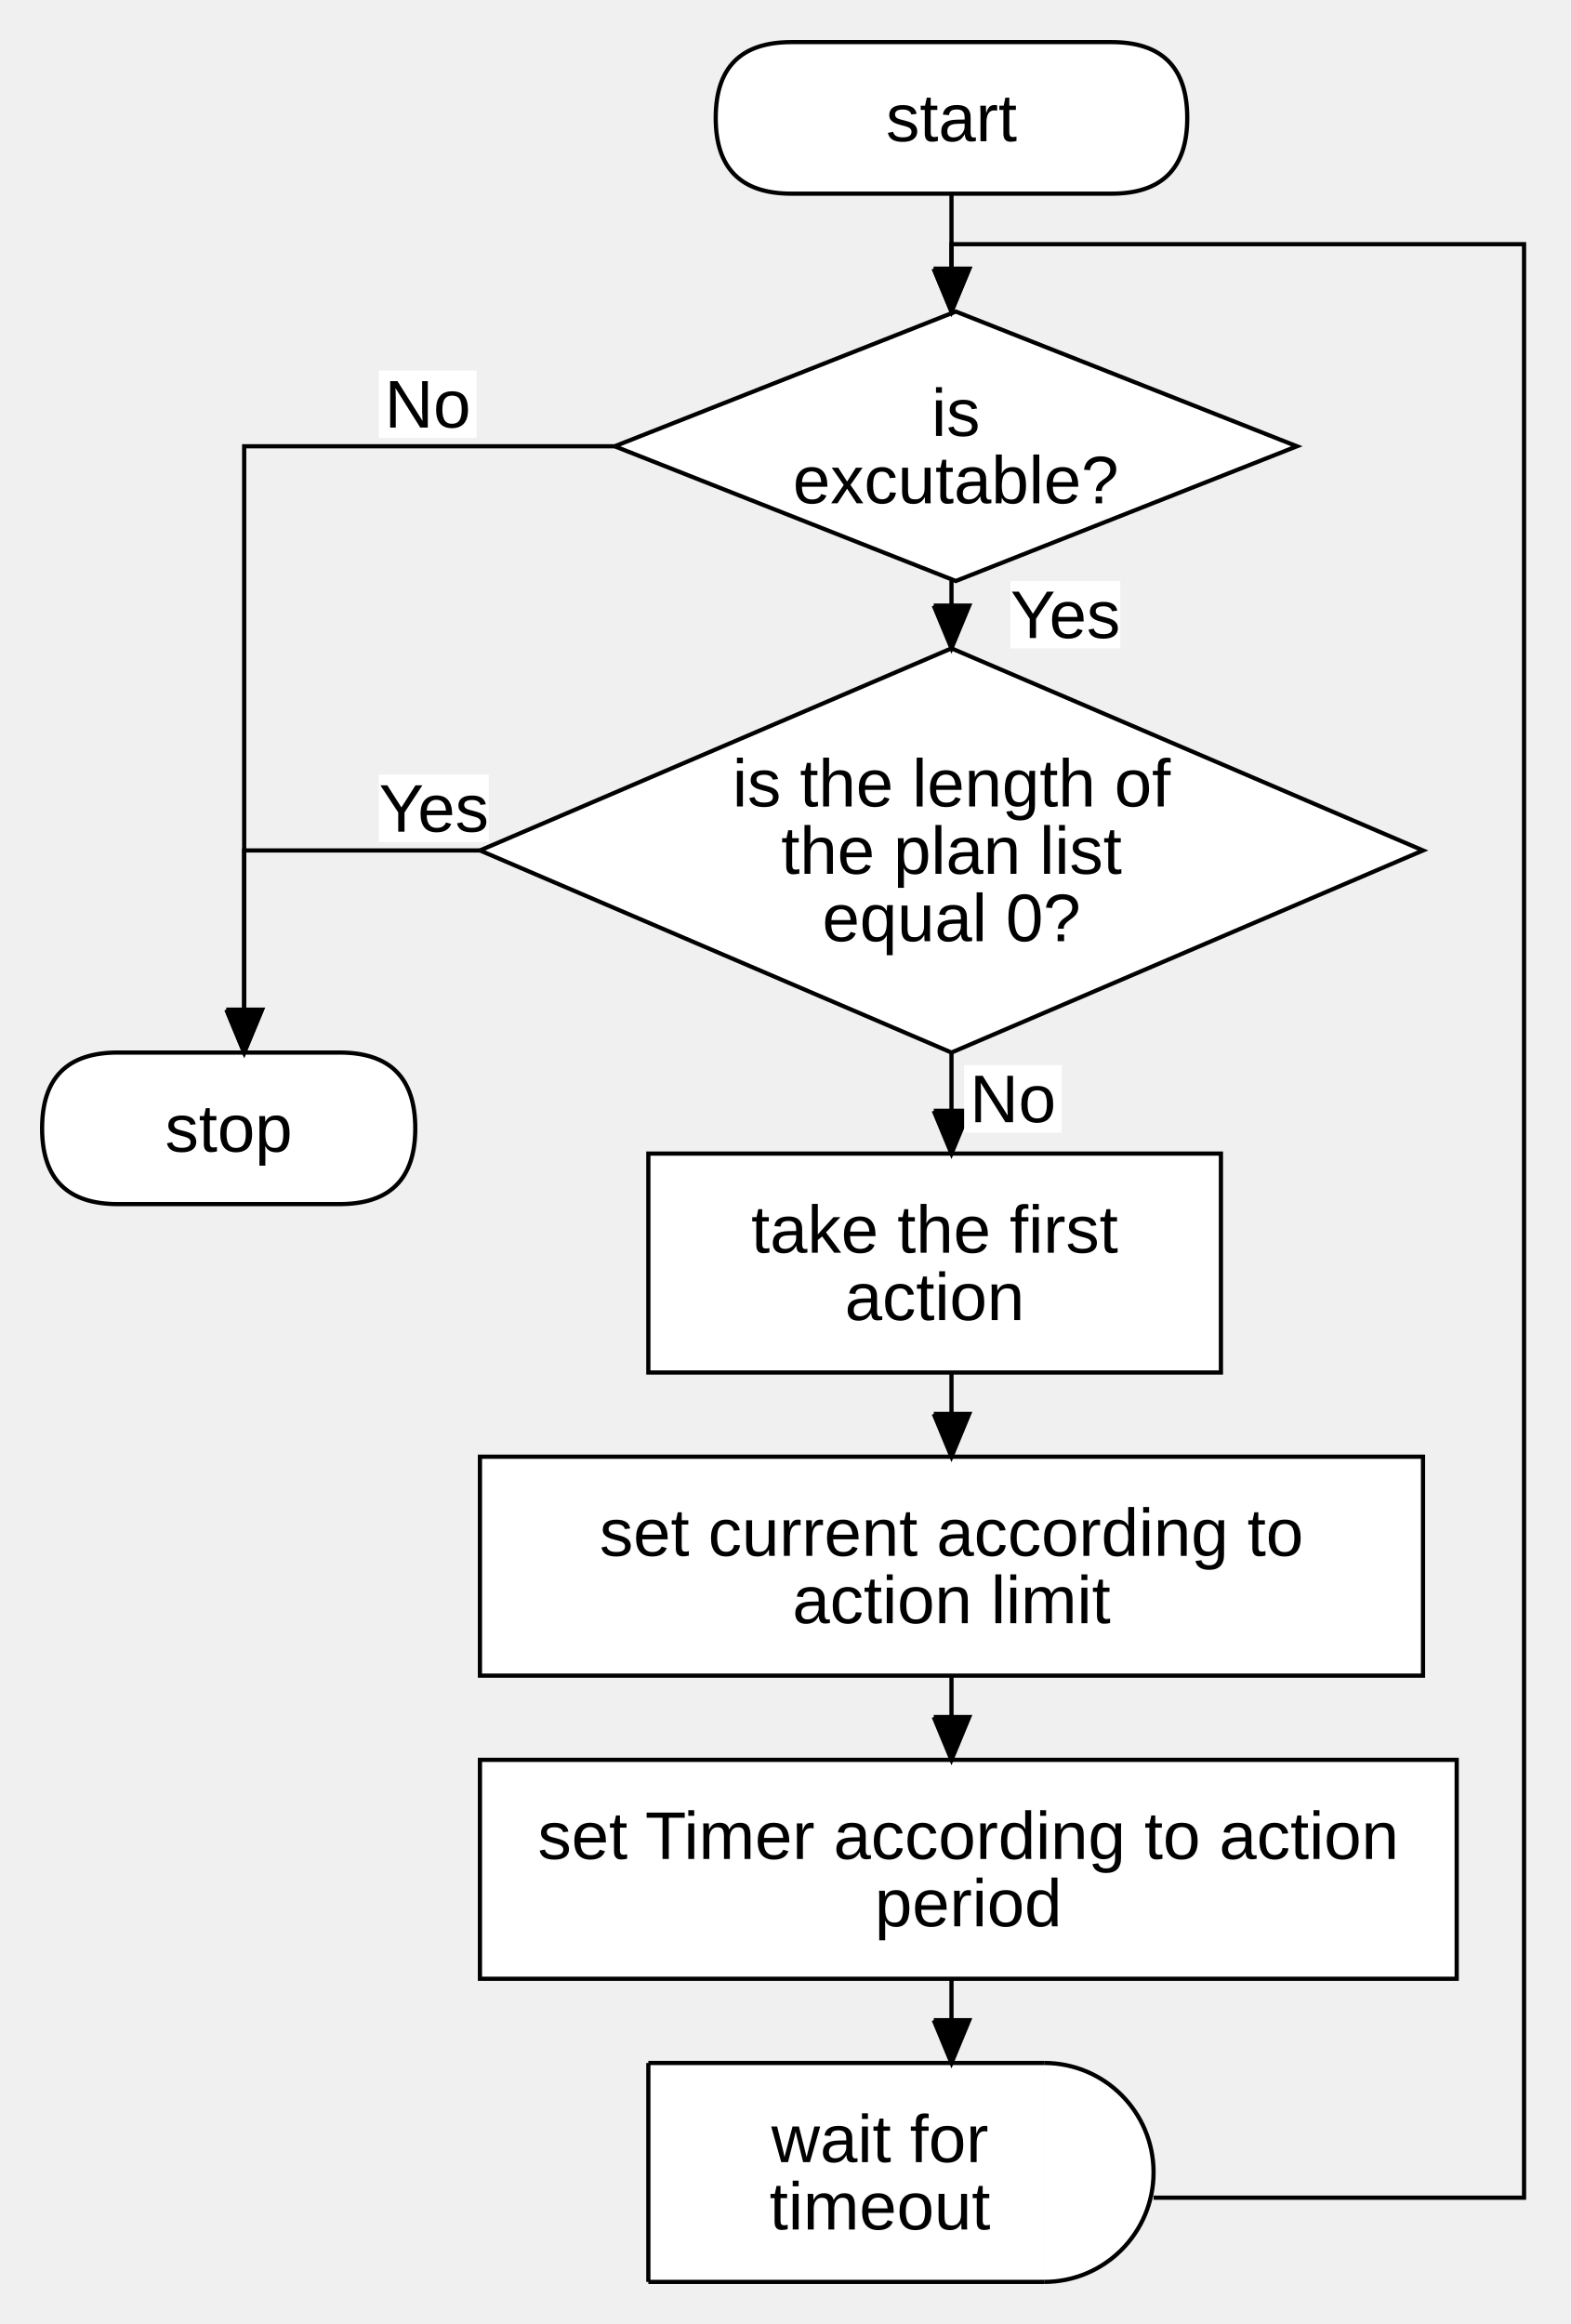
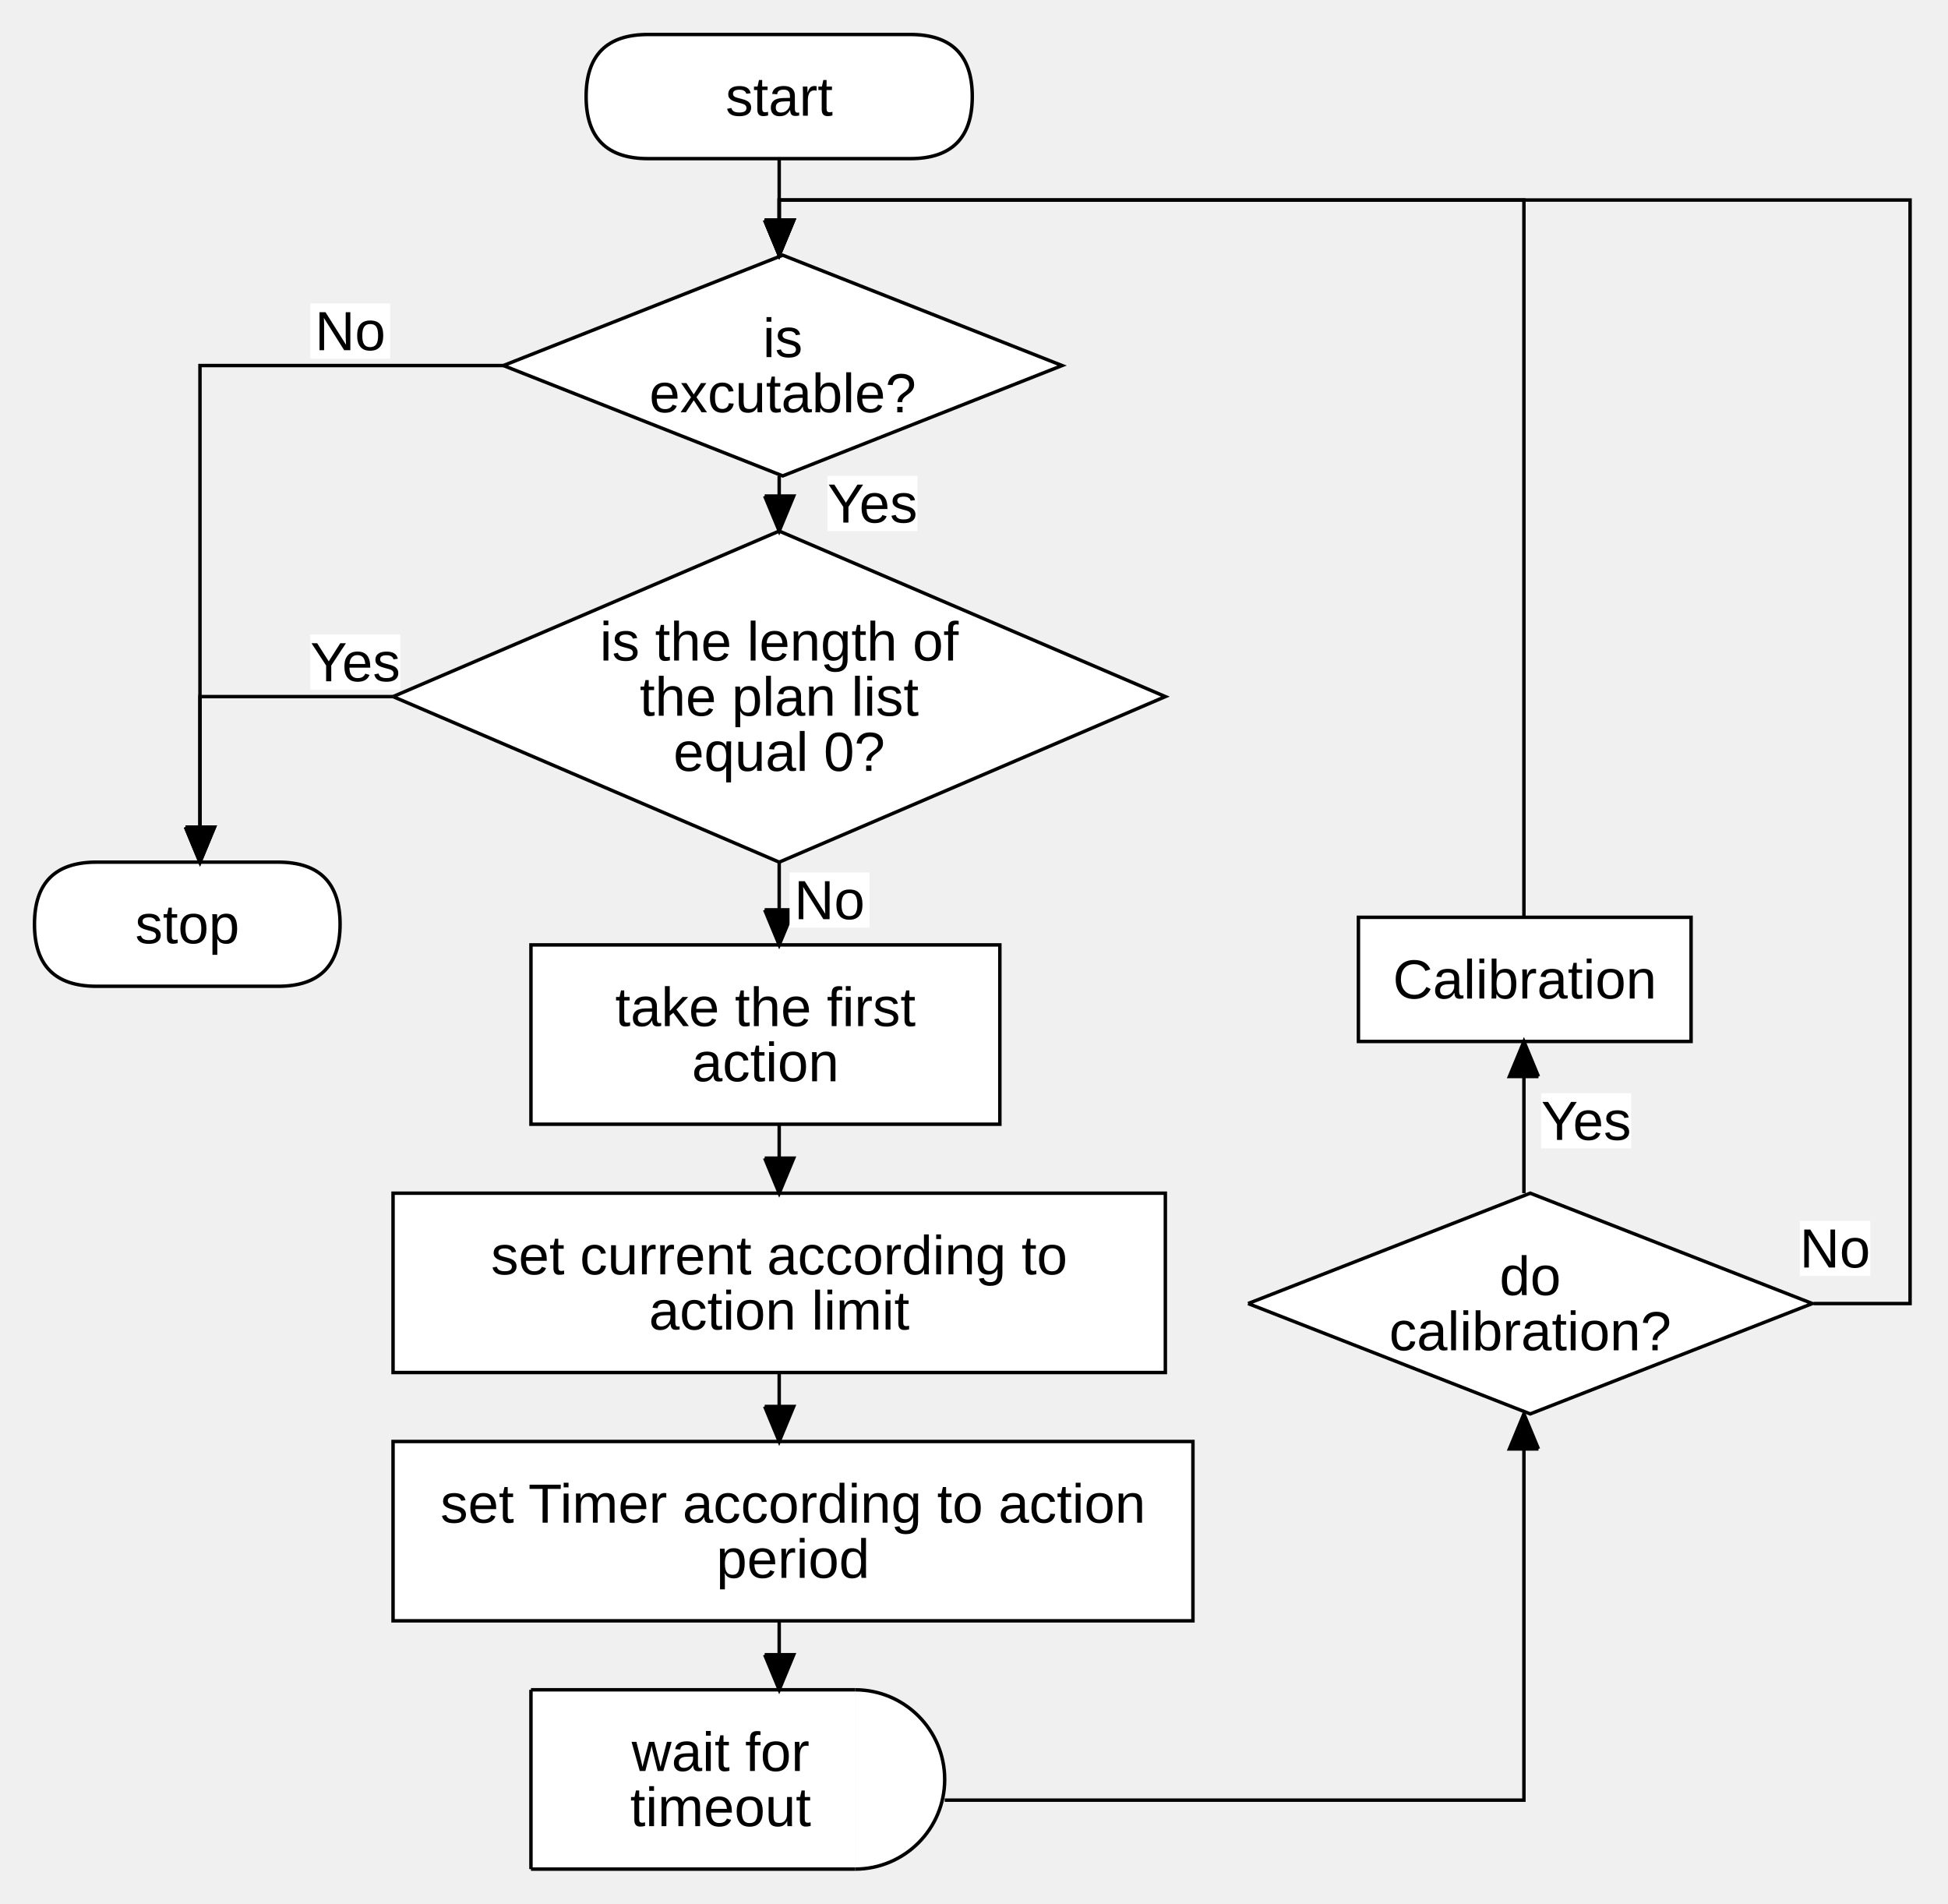
- <svg xmlns="http://www.w3.org/2000/svg" version="1.1" width="373" height="552" id="svg77">
+ <svg xmlns="http://www.w3.org/2000/svg" version="1.1" width="565" height="552" id="svg100">
  <defs id="defs1" />
-   <g id="g77">
+   <g id="g100">
    <g id="g1">
      <path fill="#ffffff" stroke="none" paint-order="stroke fill markers" d=" M 188 10 L 264 10 Q 282 10 282 28 L 282 28 Q 282 46 264 46 L 188 46 Q 170 46 170 28 L 170 28 Q 170 10 188 10 Z" id="path1" />
    </g>
    <g id="g2">
      <path fill="none" stroke="#000000" paint-order="fill stroke markers" d=" M 188 10 L 264 10 Q 282 10 282 28 L 282 28 Q 282 46 264 46 L 188 46 Q 170 46 170 28 L 170 28 Q 170 10 188 10 Z" stroke-miterlimit="10" stroke-dasharray="" id="path2" />
    </g>
    <g id="g4">
      <g id="g3">
        <path fill="none" stroke="none" id="path3" />
        <text fill="#000000" stroke="none" font-family="Arial" font-size="16px" font-style="normal" font-weight="normal" text-decoration="undefined" x="312" y="82" text-anchor="middle" dominant-baseline="central" transform="matrix(1 0 0 1 -86 -54)" id="text3">start</text>
      </g>
    </g>
    <g id="g5">
      <rect fill="#ffffff" stroke="none" x="240" y="328" width="136" height="52" transform="matrix(1 0 0 1 -86 -54)" id="rect4" />
    </g>
    <g id="g6">
      <path fill="none" stroke="#000000" paint-order="fill stroke markers" d=" M 154 274 L 290 274 L 290 326 L 154 326 L 154 274 Z Z" stroke-miterlimit="10" stroke-dasharray="" id="path5" />
    </g>
    <g id="g8">
      <g id="g7">
        <path fill="none" stroke="none" id="path6" />
        <text fill="#000000" stroke="none" font-family="Arial" font-size="16px" font-style="normal" font-weight="normal" text-decoration="undefined" x="308" y="346" text-anchor="middle" dominant-baseline="central" transform="matrix(1 0 0 1 -86 -54)" id="text6">take the first</text>
        <text fill="#000000" stroke="none" font-family="Arial" font-size="16px" font-style="normal" font-weight="normal" text-decoration="undefined" x="308" y="362" text-anchor="middle" dominant-baseline="central" transform="matrix(1 0 0 1 -86 -54)" id="text7">action</text>
      </g>
    </g>
    <g id="g9">
      <path fill="#ffffff" stroke="none" paint-order="stroke fill markers" d=" M 146 106 L 227.023 74 L 308.047 106 L 227.023 138 L 146 106" id="path8" />
    </g>
    <g id="g10">
      <path fill="none" stroke="#000000" paint-order="fill stroke markers" d=" M 146 106 L 227.023 74 L 308.047 106 L 227.023 138 L 146 106 L 146 106" stroke-miterlimit="10" stroke-dasharray="" id="path9" />
    </g>
    <g id="g12">
      <g id="g11">
        <path fill="none" stroke="none" id="path10" />
        <text fill="#000000" stroke="none" font-family="Arial" font-size="16px" font-style="normal" font-weight="normal" text-decoration="undefined" x="313.023" y="152" text-anchor="middle" dominant-baseline="central" transform="matrix(1 0 0 1 -86 -54)" id="text10">is</text>
        <text fill="#000000" stroke="none" font-family="Arial" font-size="16px" font-style="normal" font-weight="normal" text-decoration="undefined" x="313.023" y="168" text-anchor="middle" dominant-baseline="central" transform="matrix(1 0 0 1 -86 -54)" id="text11">excutable?</text>
      </g>
    </g>
    <g id="g13">
      <path fill="#ffffff" stroke="none" paint-order="stroke fill markers" d=" M 114 202 L 226 154 L 338 202 L 226 250 L 114 202" id="path12" />
    </g>
    <g id="g14">
      <path fill="none" stroke="#000000" paint-order="fill stroke markers" d=" M 114 202 L 226 154 L 338 202 L 226 250 L 114 202 L 114 202" stroke-miterlimit="10" stroke-dasharray="" id="path13" />
    </g>
    <g id="g17">
      <g id="g16">
        <path fill="none" stroke="none" id="path14" />
        <text fill="#000000" stroke="none" font-family="Arial" font-size="16px" font-style="normal" font-weight="normal" text-decoration="undefined" x="312" y="240" text-anchor="middle" dominant-baseline="central" transform="matrix(1 0 0 1 -86 -54)" id="text14">is the length of</text>
        <text fill="#000000" stroke="none" font-family="Arial" font-size="16px" font-style="normal" font-weight="normal" text-decoration="undefined" x="312" y="256" text-anchor="middle" dominant-baseline="central" transform="matrix(1 0 0 1 -86 -54)" id="text15">the plan list</text>
        <text fill="#000000" stroke="none" font-family="Arial" font-size="16px" font-style="normal" font-weight="normal" text-decoration="undefined" x="312" y="272" text-anchor="middle" dominant-baseline="central" transform="matrix(1 0 0 1 -86 -54)" id="text16">equal 0?</text>
      </g>
    </g>
    <g id="g18">
      <rect fill="#ffffff" stroke="none" x="200" y="400" width="224" height="52" transform="matrix(1 0 0 1 -86 -54)" id="rect17" />
    </g>
    <g id="g19">
      <path fill="none" stroke="#000000" paint-order="fill stroke markers" d=" M 114 346 L 338 346 L 338 398 L 114 398 L 114 346 Z Z" stroke-miterlimit="10" stroke-dasharray="" id="path18" />
    </g>
    <g id="g21">
      <g id="g20">
        <path fill="none" stroke="none" id="path19" />
        <text fill="#000000" stroke="none" font-family="Arial" font-size="16px" font-style="normal" font-weight="normal" text-decoration="undefined" x="312" y="418" text-anchor="middle" dominant-baseline="central" transform="matrix(1 0 0 1 -86 -54)" id="text19">set current according to</text>
        <text fill="#000000" stroke="none" font-family="Arial" font-size="16px" font-style="normal" font-weight="normal" text-decoration="undefined" x="312" y="434" text-anchor="middle" dominant-baseline="central" transform="matrix(1 0 0 1 -86 -54)" id="text20">action limit</text>
      </g>
    </g>
    <g id="g22">
      <rect fill="#ffffff" stroke="none" x="200" y="472" width="232" height="52" transform="matrix(1 0 0 1 -86 -54)" id="rect21" />
    </g>
    <g id="g23">
      <path fill="none" stroke="#000000" paint-order="fill stroke markers" d=" M 114 418 L 346 418 L 346 470 L 114 470 L 114 418 Z Z" stroke-miterlimit="10" stroke-dasharray="" id="path22" />
    </g>
    <g id="g25">
      <g id="g24">
        <path fill="none" stroke="none" id="path23" />
        <text fill="#000000" stroke="none" font-family="Arial" font-size="16px" font-style="normal" font-weight="normal" text-decoration="undefined" x="316" y="490" text-anchor="middle" dominant-baseline="central" transform="matrix(1 0 0 1 -86 -54)" id="text23">set Timer according to action</text>
        <text fill="#000000" stroke="none" font-family="Arial" font-size="16px" font-style="normal" font-weight="normal" text-decoration="undefined" x="316" y="506" text-anchor="middle" dominant-baseline="central" transform="matrix(1 0 0 1 -86 -54)" id="text24">period</text>
      </g>
    </g>
    <g id="g26">
      <rect fill="#ffffff" stroke="none" x="240" y="544" width="94" height="52" transform="matrix(1 0 0 1 -86 -54)" id="rect25" />
    </g>
    <g id="g27">
      <path fill="#ffffff" stroke="none" paint-order="stroke fill markers" d=" M 248 490 A 26 26 0 0 1 248 542" id="path26" />
    </g>
    <g id="g28">
      <path fill="none" stroke="#000000" paint-order="fill stroke markers" d=" M 154 490 L 154 542" stroke-miterlimit="10" stroke-dasharray="" id="path27" />
    </g>
    <g id="g29">
      <path fill="none" stroke="#000000" paint-order="fill stroke markers" d=" M 154 490 L 248 490" stroke-miterlimit="10" stroke-dasharray="" id="path28" />
    </g>
    <g id="g30">
      <path fill="none" stroke="#000000" paint-order="fill stroke markers" d=" M 154 542 L 248 542" stroke-miterlimit="10" stroke-dasharray="" id="path29" />
    </g>
    <g id="g31">
      <path fill="none" stroke="#000000" paint-order="fill stroke markers" d=" M 248 490 A 26 26 0 0 1 248 542" stroke-miterlimit="10" stroke-dasharray="" id="path30" />
    </g>
    <g id="g33">
      <g id="g32">
        <path fill="none" stroke="none" id="path31" />
        <text fill="#000000" stroke="none" font-family="Arial" font-size="16px" font-style="normal" font-weight="normal" text-decoration="undefined" x="295" y="562" text-anchor="middle" dominant-baseline="central" transform="matrix(1 0 0 1 -86 -54)" id="text31">wait for</text>
        <text fill="#000000" stroke="none" font-family="Arial" font-size="16px" font-style="normal" font-weight="normal" text-decoration="undefined" x="295" y="578" text-anchor="middle" dominant-baseline="central" transform="matrix(1 0 0 1 -86 -54)" id="text32">timeout</text>
      </g>
    </g>
    <g id="g34">
      <path fill="none" stroke="#000000" paint-order="fill stroke markers" d=" M 226 250 L 226 274" stroke-miterlimit="10" stroke-dasharray="" id="path33" />
    </g>
    <g id="g35">
      <path fill="#000000" stroke="none" paint-order="stroke fill markers" d=" M 221.79 263.837 L 226 274 L 230.21 263.837" id="path34" />
    </g>
    <g id="g36">
      <path fill="none" stroke="#000000" paint-order="fill stroke markers" d=" M 221.79 263.837 L 226 274 L 230.21 263.837 L 221.79 263.837" stroke-miterlimit="10" stroke-dasharray="" id="path35" />
    </g>
    <g id="g37">
      <rect fill="#ffffff" stroke="none" x="315" y="307" width="23.18" height="16" transform="matrix(1 0 0 1 -86 -54)" id="rect36" />
    </g>
    <g id="g39">
      <g id="g38">
        <path fill="none" stroke="none" id="path37" />
        <text fill="#000000" stroke="none" font-family="Arial" font-size="16px" font-style="normal" font-weight="normal" text-decoration="undefined" x="326.59" y="315" text-anchor="middle" dominant-baseline="central" transform="matrix(1 0 0 1 -86 -54)" id="text37">No</text>
      </g>
    </g>
    <g id="g40">
      <path fill="none" stroke="#000000" paint-order="fill stroke markers" d=" M 226 326 L 226 346" stroke-miterlimit="10" stroke-dasharray="" id="path39" />
    </g>
    <g id="g41">
      <path fill="#000000" stroke="none" paint-order="stroke fill markers" d=" M 221.79 335.837 L 226 346 L 230.21 335.837" id="path40" />
    </g>
    <g id="g42">
      <path fill="none" stroke="#000000" paint-order="fill stroke markers" d=" M 221.79 335.837 L 226 346 L 230.21 335.837 L 221.79 335.837" stroke-miterlimit="10" stroke-dasharray="" id="path41" />
    </g>
    <g id="g43">
      <path fill="none" stroke="#000000" paint-order="fill stroke markers" d=" M 226 398 L 226 418" stroke-miterlimit="10" stroke-dasharray="" id="path42" />
    </g>
    <g id="g44">
      <path fill="#000000" stroke="none" paint-order="stroke fill markers" d=" M 221.79 407.837 L 226 418 L 230.21 407.837" id="path43" />
    </g>
    <g id="g45">
      <path fill="none" stroke="#000000" paint-order="fill stroke markers" d=" M 221.79 407.837 L 226 418 L 230.21 407.837 L 221.79 407.837" stroke-miterlimit="10" stroke-dasharray="" id="path44" />
    </g>
    <g id="g46">
      <path fill="none" stroke="#000000" paint-order="fill stroke markers" d=" M 226 470 L 226 490" stroke-miterlimit="10" stroke-dasharray="" id="path45" />
    </g>
    <g id="g47">
      <path fill="#000000" stroke="none" paint-order="stroke fill markers" d=" M 221.79 479.837 L 226 490 L 230.21 479.837" id="path46" />
    </g>
    <g id="g48">
      <path fill="none" stroke="#000000" paint-order="fill stroke markers" d=" M 221.79 479.837 L 226 490 L 230.21 479.837 L 221.79 479.837" stroke-miterlimit="10" stroke-dasharray="" id="path47" />
    </g>
    <g id="g49">
-       <path fill="none" stroke="#000000" paint-order="fill stroke markers" d=" M 274 522 L 362 522 L 362 58 L 226 58 L 226 74" stroke-miterlimit="10" stroke-dasharray="" id="path48" />
+       <path fill="none" stroke="#000000" paint-order="fill stroke markers" d=" M 226 46 L 226 74" stroke-miterlimit="10" stroke-dasharray="" id="path48" />
    </g>
    <g id="g50">
      <path fill="#000000" stroke="none" paint-order="stroke fill markers" d=" M 221.79 63.837 L 226 74 L 230.21 63.837" id="path49" />
    </g>
    <g id="g51">
      <path fill="none" stroke="#000000" paint-order="fill stroke markers" d=" M 221.79 63.837 L 226 74 L 230.21 63.837 L 221.79 63.837" stroke-miterlimit="10" stroke-dasharray="" id="path50" />
    </g>
    <g id="g52">
-       <path fill="none" stroke="#000000" paint-order="fill stroke markers" d=" M 226 46 L 226 74" stroke-miterlimit="10" stroke-dasharray="" id="path51" />
+       <path fill="#ffffff" stroke="none" paint-order="stroke fill markers" d=" M 28 250 L 80.637 250 Q 98.637 250 98.637 268 L 98.637 268 Q 98.637 286 80.637 286 L 28 286 Q 10 286 10 268 L 10 268 Q 10 250 28 250 Z" id="path51" />
    </g>
    <g id="g53">
-       <path fill="#000000" stroke="none" paint-order="stroke fill markers" d=" M 221.79 63.837 L 226 74 L 230.21 63.837" id="path52" />
-     </g>
-     <g id="g54">
-       <path fill="none" stroke="#000000" paint-order="fill stroke markers" d=" M 221.79 63.837 L 226 74 L 230.21 63.837 L 221.79 63.837" stroke-miterlimit="10" stroke-dasharray="" id="path53" />
+       <path fill="none" stroke="#000000" paint-order="fill stroke markers" d=" M 28 250 L 80.637 250 Q 98.637 250 98.637 268 L 98.637 268 Q 98.637 286 80.637 286 L 28 286 Q 10 286 10 268 L 10 268 Q 10 250 28 250 Z" stroke-miterlimit="10" stroke-dasharray="" id="path52" />
    </g>
    <g id="g55">
-       <path fill="#ffffff" stroke="none" paint-order="stroke fill markers" d=" M 28 250 L 80.637 250 Q 98.637 250 98.637 268 L 98.637 268 Q 98.637 286 80.637 286 L 28 286 Q 10 286 10 268 L 10 268 Q 10 250 28 250 Z" id="path54" />
+       <g id="g54">
+         <path fill="none" stroke="none" id="path53" />
+         <text fill="#000000" stroke="none" font-family="Arial" font-size="16px" font-style="normal" font-weight="normal" text-decoration="undefined" x="140.319" y="322" text-anchor="middle" dominant-baseline="central" transform="matrix(1 0 0 1 -86 -54)" id="text53">stop</text>
+       </g>
    </g>
    <g id="g56">
-       <path fill="none" stroke="#000000" paint-order="fill stroke markers" d=" M 28 250 L 80.637 250 Q 98.637 250 98.637 268 L 98.637 268 Q 98.637 286 80.637 286 L 28 286 Q 10 286 10 268 L 10 268 Q 10 250 28 250 Z" stroke-miterlimit="10" stroke-dasharray="" id="path55" />
+       <path fill="none" stroke="#000000" paint-order="fill stroke markers" d=" M 146 106 L 58 106 L 58 250" stroke-miterlimit="10" stroke-dasharray="" id="path55" />
+     </g>
+     <g id="g57">
+       <path fill="#000000" stroke="none" paint-order="stroke fill markers" d=" M 53.79 239.837 L 58 250 L 62.21 239.837" id="path56" />
    </g>
    <g id="g58">
-       <g id="g57">
-         <path fill="none" stroke="none" id="path56" />
-         <text fill="#000000" stroke="none" font-family="Arial" font-size="16px" font-style="normal" font-weight="normal" text-decoration="undefined" x="140.319" y="322" text-anchor="middle" dominant-baseline="central" transform="matrix(1 0 0 1 -86 -54)" id="text56">stop</text>
-       </g>
+       <path fill="none" stroke="#000000" paint-order="fill stroke markers" d=" M 53.79 239.837 L 58 250 L 62.21 239.837 L 53.79 239.837" stroke-miterlimit="10" stroke-dasharray="" id="path57" />
    </g>
    <g id="g59">
-       <path fill="none" stroke="#000000" paint-order="fill stroke markers" d=" M 146 106 L 58 106 L 58 250" stroke-miterlimit="10" stroke-dasharray="" id="path58" />
-     </g>
-     <g id="g60">
-       <path fill="#000000" stroke="none" paint-order="stroke fill markers" d=" M 53.79 239.837 L 58 250 L 62.21 239.837" id="path59" />
+       <rect fill="#ffffff" stroke="none" x="176" y="142" width="23.18" height="16" transform="matrix(1 0 0 1 -86 -54)" id="rect58" />
    </g>
    <g id="g61">
-       <path fill="none" stroke="#000000" paint-order="fill stroke markers" d=" M 53.79 239.837 L 58 250 L 62.21 239.837 L 53.79 239.837" stroke-miterlimit="10" stroke-dasharray="" id="path60" />
+       <g id="g60">
+         <path fill="none" stroke="none" id="path59" />
+         <text fill="#000000" stroke="none" font-family="Arial" font-size="16px" font-style="normal" font-weight="normal" text-decoration="undefined" x="187.59" y="150" text-anchor="middle" dominant-baseline="central" transform="matrix(1 0 0 1 -86 -54)" id="text59">No</text>
+       </g>
    </g>
    <g id="g62">
-       <rect fill="#ffffff" stroke="none" x="176" y="142" width="23.18" height="16" transform="matrix(1 0 0 1 -86 -54)" id="rect61" />
+       <path fill="none" stroke="#000000" paint-order="fill stroke markers" d=" M 114 202 L 58 202 L 58 250" stroke-miterlimit="10" stroke-dasharray="" id="path61" />
+     </g>
+     <g id="g63">
+       <path fill="#000000" stroke="none" paint-order="stroke fill markers" d=" M 53.79 239.837 L 58 250 L 62.21 239.837" id="path62" />
    </g>
    <g id="g64">
-       <g id="g63">
-         <path fill="none" stroke="none" id="path62" />
-         <text fill="#000000" stroke="none" font-family="Arial" font-size="16px" font-style="normal" font-weight="normal" text-decoration="undefined" x="187.59" y="150" text-anchor="middle" dominant-baseline="central" transform="matrix(1 0 0 1 -86 -54)" id="text62">No</text>
-       </g>
+       <path fill="none" stroke="#000000" paint-order="fill stroke markers" d=" M 53.79 239.837 L 58 250 L 62.21 239.837 L 53.79 239.837" stroke-miterlimit="10" stroke-dasharray="" id="path63" />
    </g>
    <g id="g65">
-       <path fill="none" stroke="#000000" paint-order="fill stroke markers" d=" M 114 202 L 58 202 L 58 250" stroke-miterlimit="10" stroke-dasharray="" id="path64" />
-     </g>
-     <g id="g66">
-       <path fill="#000000" stroke="none" paint-order="stroke fill markers" d=" M 53.79 239.837 L 58 250 L 62.21 239.837" id="path65" />
+       <rect fill="#ffffff" stroke="none" x="176" y="238" width="26.102" height="16" transform="matrix(1 0 0 1 -86 -54)" id="rect64" />
    </g>
    <g id="g67">
-       <path fill="none" stroke="#000000" paint-order="fill stroke markers" d=" M 53.79 239.837 L 58 250 L 62.21 239.837 L 53.79 239.837" stroke-miterlimit="10" stroke-dasharray="" id="path66" />
+       <g id="g66">
+         <path fill="none" stroke="none" id="path65" />
+         <text fill="#000000" stroke="none" font-family="Arial" font-size="16px" font-style="normal" font-weight="normal" text-decoration="undefined" x="189.051" y="246" text-anchor="middle" dominant-baseline="central" transform="matrix(1 0 0 1 -86 -54)" id="text65">Yes</text>
+       </g>
    </g>
    <g id="g68">
-       <rect fill="#ffffff" stroke="none" x="176" y="238" width="26.102" height="16" transform="matrix(1 0 0 1 -86 -54)" id="rect67" />
+       <path fill="none" stroke="#000000" paint-order="fill stroke markers" d=" M 226 138 L 226 154" stroke-miterlimit="10" stroke-dasharray="" id="path67" />
+     </g>
+     <g id="g69">
+       <path fill="#000000" stroke="none" paint-order="stroke fill markers" d=" M 221.79 143.837 L 226 154 L 230.21 143.837" id="path68" />
    </g>
    <g id="g70">
-       <g id="g69">
-         <path fill="none" stroke="none" id="path68" />
-         <text fill="#000000" stroke="none" font-family="Arial" font-size="16px" font-style="normal" font-weight="normal" text-decoration="undefined" x="189.051" y="246" text-anchor="middle" dominant-baseline="central" transform="matrix(1 0 0 1 -86 -54)" id="text68">Yes</text>
-       </g>
+       <path fill="none" stroke="#000000" paint-order="fill stroke markers" d=" M 221.79 143.837 L 226 154 L 230.21 143.837 L 221.79 143.837" stroke-miterlimit="10" stroke-dasharray="" id="path69" />
    </g>
    <g id="g71">
-       <path fill="none" stroke="#000000" paint-order="fill stroke markers" d=" M 226 138 L 226 154" stroke-miterlimit="10" stroke-dasharray="" id="path70" />
-     </g>
-     <g id="g72">
-       <path fill="#000000" stroke="none" paint-order="stroke fill markers" d=" M 221.79 143.837 L 226 154 L 230.21 143.837" id="path71" />
+       <rect fill="#ffffff" stroke="none" x="326" y="192" width="26.102" height="16" transform="matrix(1 0 0 1 -86 -54)" id="rect70" />
    </g>
    <g id="g73">
-       <path fill="none" stroke="#000000" paint-order="fill stroke markers" d=" M 221.79 143.837 L 226 154 L 230.21 143.837 L 221.79 143.837" stroke-miterlimit="10" stroke-dasharray="" id="path72" />
+       <g id="g72">
+         <path fill="none" stroke="none" id="path71" />
+         <text fill="#000000" stroke="none" font-family="Arial" font-size="16px" font-style="normal" font-weight="normal" text-decoration="undefined" x="339.051" y="200" text-anchor="middle" dominant-baseline="central" transform="matrix(1 0 0 1 -86 -54)" id="text71">Yes</text>
+       </g>
    </g>
    <g id="g74">
-       <rect fill="#ffffff" stroke="none" x="326" y="192" width="26.102" height="16" transform="matrix(1 0 0 1 -86 -54)" id="rect73" />
-     </g>
-     <g id="g76">
-       <g id="g75">
-         <path fill="none" stroke="none" id="path74" />
-         <text fill="#000000" stroke="none" font-family="Arial" font-size="16px" font-style="normal" font-weight="normal" text-decoration="undefined" x="339.051" y="200" text-anchor="middle" dominant-baseline="central" transform="matrix(1 0 0 1 -86 -54)" id="text74">Yes</text>
+       <path fill="#ffffff" stroke="none" paint-order="stroke fill markers" d=" M 362 378 L 443.828 346 L 525.656 378 L 443.828 410 L 362 378" id="path73" />
+     </g>
+     <g id="g75">
+       <path fill="none" stroke="#000000" paint-order="fill stroke markers" d=" M 362 378 L 443.828 346 L 525.656 378 L 443.828 410 L 362 378 L 362 378" stroke-miterlimit="10" stroke-dasharray="" id="path74" />
+     </g>
+     <g id="g77">
+       <g id="g76">
+         <path fill="none" stroke="none" id="path75" />
+         <text fill="#000000" stroke="none" font-family="Arial" font-size="16px" font-style="normal" font-weight="normal" text-decoration="undefined" x="529.828" y="424" text-anchor="middle" dominant-baseline="central" transform="matrix(1 0 0 1 -86 -54)" id="text75">do</text>
+         <text fill="#000000" stroke="none" font-family="Arial" font-size="16px" font-style="normal" font-weight="normal" text-decoration="undefined" x="529.828" y="440" text-anchor="middle" dominant-baseline="central" transform="matrix(1 0 0 1 -86 -54)" id="text76">calibration?</text>
+       </g>
+     </g>
+     <g id="g78">
+       <rect fill="#ffffff" stroke="none" x="480" y="320" width="96.484" height="36" transform="matrix(1 0 0 1 -86 -54)" id="rect77" />
+     </g>
+     <g id="g79">
+       <path fill="none" stroke="#000000" paint-order="fill stroke markers" d=" M 394 266 L 490.484 266 L 490.484 302 L 394 302 L 394 266 Z Z" stroke-miterlimit="10" stroke-dasharray="" id="path78" />
+     </g>
+     <g id="g81">
+       <g id="g80">
+         <path fill="none" stroke="none" id="path79" />
+         <text fill="#000000" stroke="none" font-family="Arial" font-size="16px" font-style="normal" font-weight="normal" text-decoration="undefined" x="528.242" y="338" text-anchor="middle" dominant-baseline="central" transform="matrix(1 0 0 1 -86 -54)" id="text79">Calibration</text>
+       </g>
+     </g>
+     <g id="g82">
+       <path fill="none" stroke="#000000" paint-order="fill stroke markers" d=" M 274 522 L 442 522 L 442 410" stroke-miterlimit="10" stroke-dasharray="" id="path81" />
+     </g>
+     <g id="g83">
+       <path fill="#000000" stroke="none" paint-order="stroke fill markers" d=" M 446.21 420.163 L 442 410 L 437.79 420.163" id="path82" />
+     </g>
+     <g id="g84">
+       <path fill="none" stroke="#000000" paint-order="fill stroke markers" d=" M 446.21 420.163 L 442 410 L 437.79 420.163 L 446.21 420.163" stroke-miterlimit="10" stroke-dasharray="" id="path83" />
+     </g>
+     <g id="g85">
+       <path fill="none" stroke="#000000" paint-order="fill stroke markers" d=" M 442 346 L 442 302" stroke-miterlimit="10" stroke-dasharray="" id="path84" />
+     </g>
+     <g id="g86">
+       <path fill="#000000" stroke="none" paint-order="stroke fill markers" d=" M 446.21 312.163 L 442 302 L 437.79 312.163" id="path85" />
+     </g>
+     <g id="g87">
+       <path fill="none" stroke="#000000" paint-order="fill stroke markers" d=" M 446.21 312.163 L 442 302 L 437.79 312.163 L 446.21 312.163" stroke-miterlimit="10" stroke-dasharray="" id="path86" />
+     </g>
+     <g id="g88">
+       <rect fill="#ffffff" stroke="none" x="533" y="371" width="26.102" height="16" transform="matrix(1 0 0 1 -86 -54)" id="rect87" />
+     </g>
+     <g id="g90">
+       <g id="g89">
+         <path fill="none" stroke="none" id="path88" />
+         <text fill="#000000" stroke="none" font-family="Arial" font-size="16px" font-style="normal" font-weight="normal" text-decoration="undefined" x="546.051" y="379" text-anchor="middle" dominant-baseline="central" transform="matrix(1 0 0 1 -86 -54)" id="text88">Yes</text>
+       </g>
+     </g>
+     <g id="g91">
+       <path fill="none" stroke="#000000" paint-order="fill stroke markers" d=" M 442 266 L 442 58 L 226 58 L 226 74" stroke-miterlimit="10" stroke-dasharray="" id="path90" />
+     </g>
+     <g id="g92">
+       <path fill="#000000" stroke="none" paint-order="stroke fill markers" d=" M 221.79 63.837 L 226 74 L 230.21 63.837" id="path91" />
+     </g>
+     <g id="g93">
+       <path fill="none" stroke="#000000" paint-order="fill stroke markers" d=" M 221.79 63.837 L 226 74 L 230.21 63.837 L 221.79 63.837" stroke-miterlimit="10" stroke-dasharray="" id="path92" />
+     </g>
+     <g id="g94">
+       <path fill="none" stroke="#000000" paint-order="fill stroke markers" d=" M 526 378 L 554 378 L 554 58 L 226 58 L 226 74" stroke-miterlimit="10" stroke-dasharray="" id="path93" />
+     </g>
+     <g id="g95">
+       <path fill="#000000" stroke="none" paint-order="stroke fill markers" d=" M 221.79 63.837 L 226 74 L 230.21 63.837" id="path94" />
+     </g>
+     <g id="g96">
+       <path fill="none" stroke="#000000" paint-order="fill stroke markers" d=" M 221.79 63.837 L 226 74 L 230.21 63.837 L 221.79 63.837" stroke-miterlimit="10" stroke-dasharray="" id="path95" />
+     </g>
+     <g id="g97">
+       <rect fill="#ffffff" stroke="none" x="608" y="408" width="20.453" height="16" transform="matrix(1 0 0 1 -86 -54)" id="rect96" />
+     </g>
+     <g id="g99">
+       <g id="g98">
+         <path fill="none" stroke="none" id="path97" />
+         <text fill="#000000" stroke="none" font-family="Arial" font-size="16px" font-style="normal" font-weight="normal" text-decoration="undefined" x="618.227" y="416" text-anchor="middle" dominant-baseline="central" transform="matrix(1 0 0 1 -86 -54)" id="text97">No</text>
      </g>
    </g>
  </g>
</svg>
